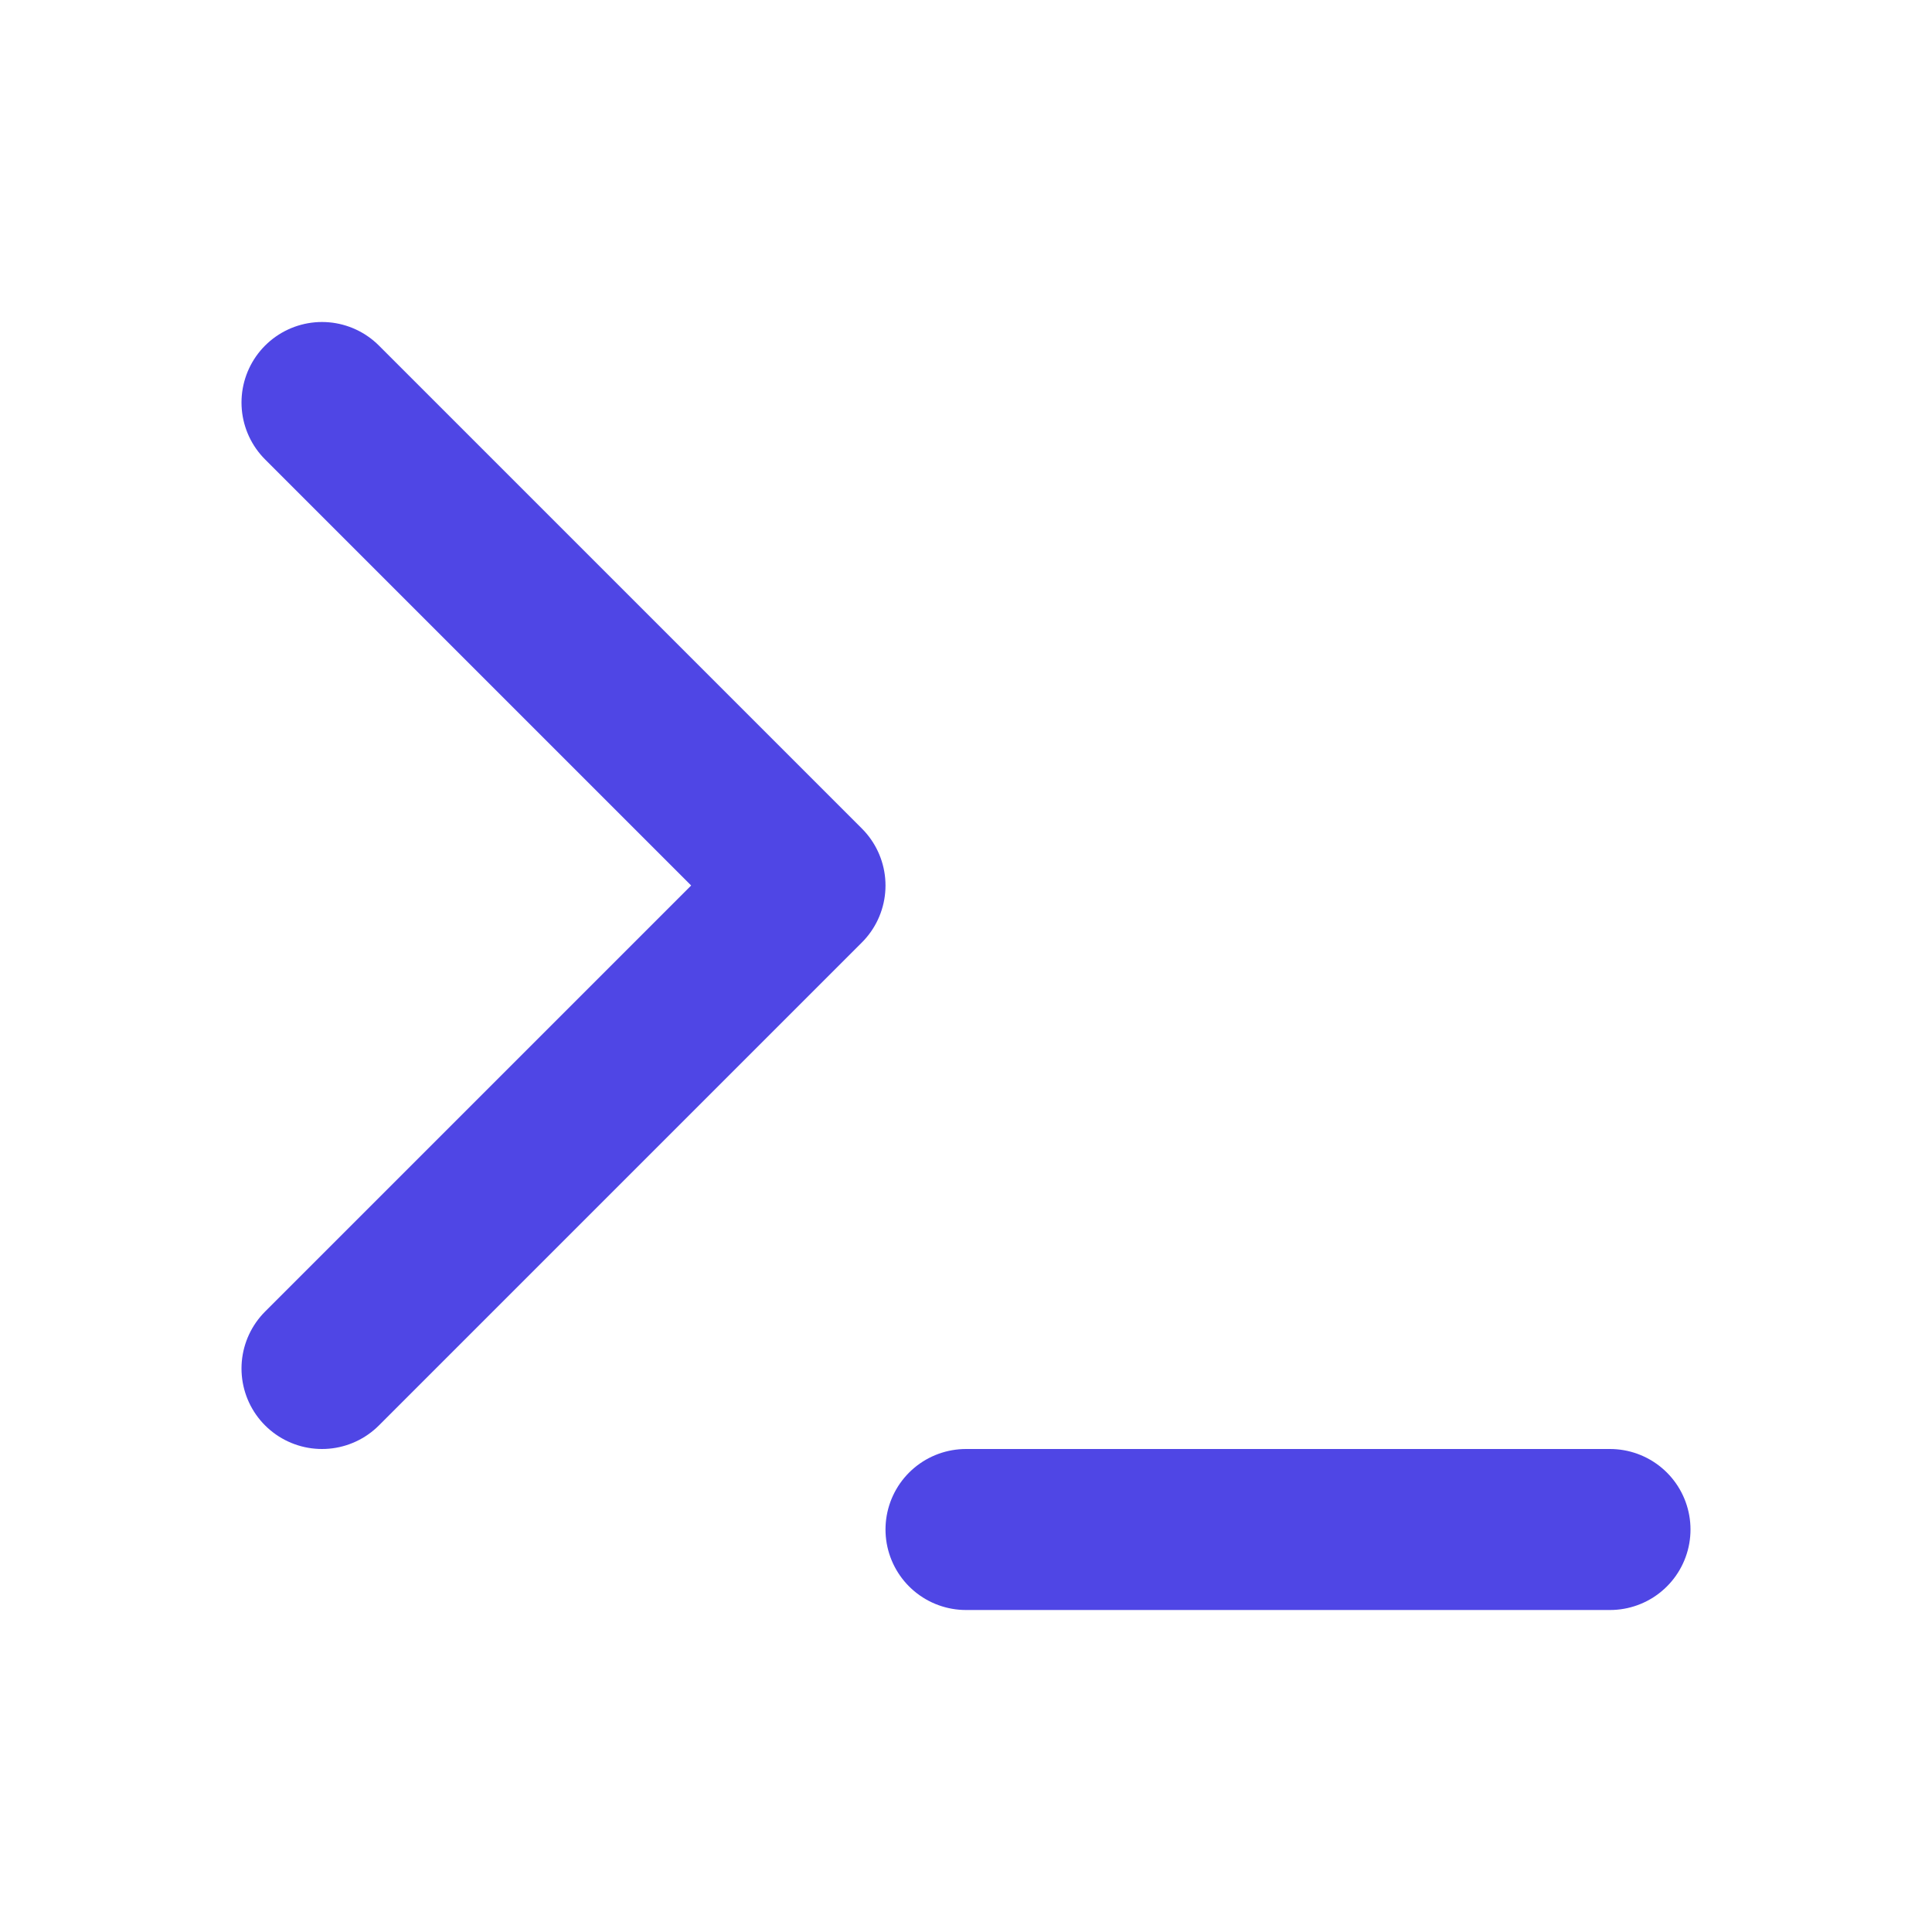
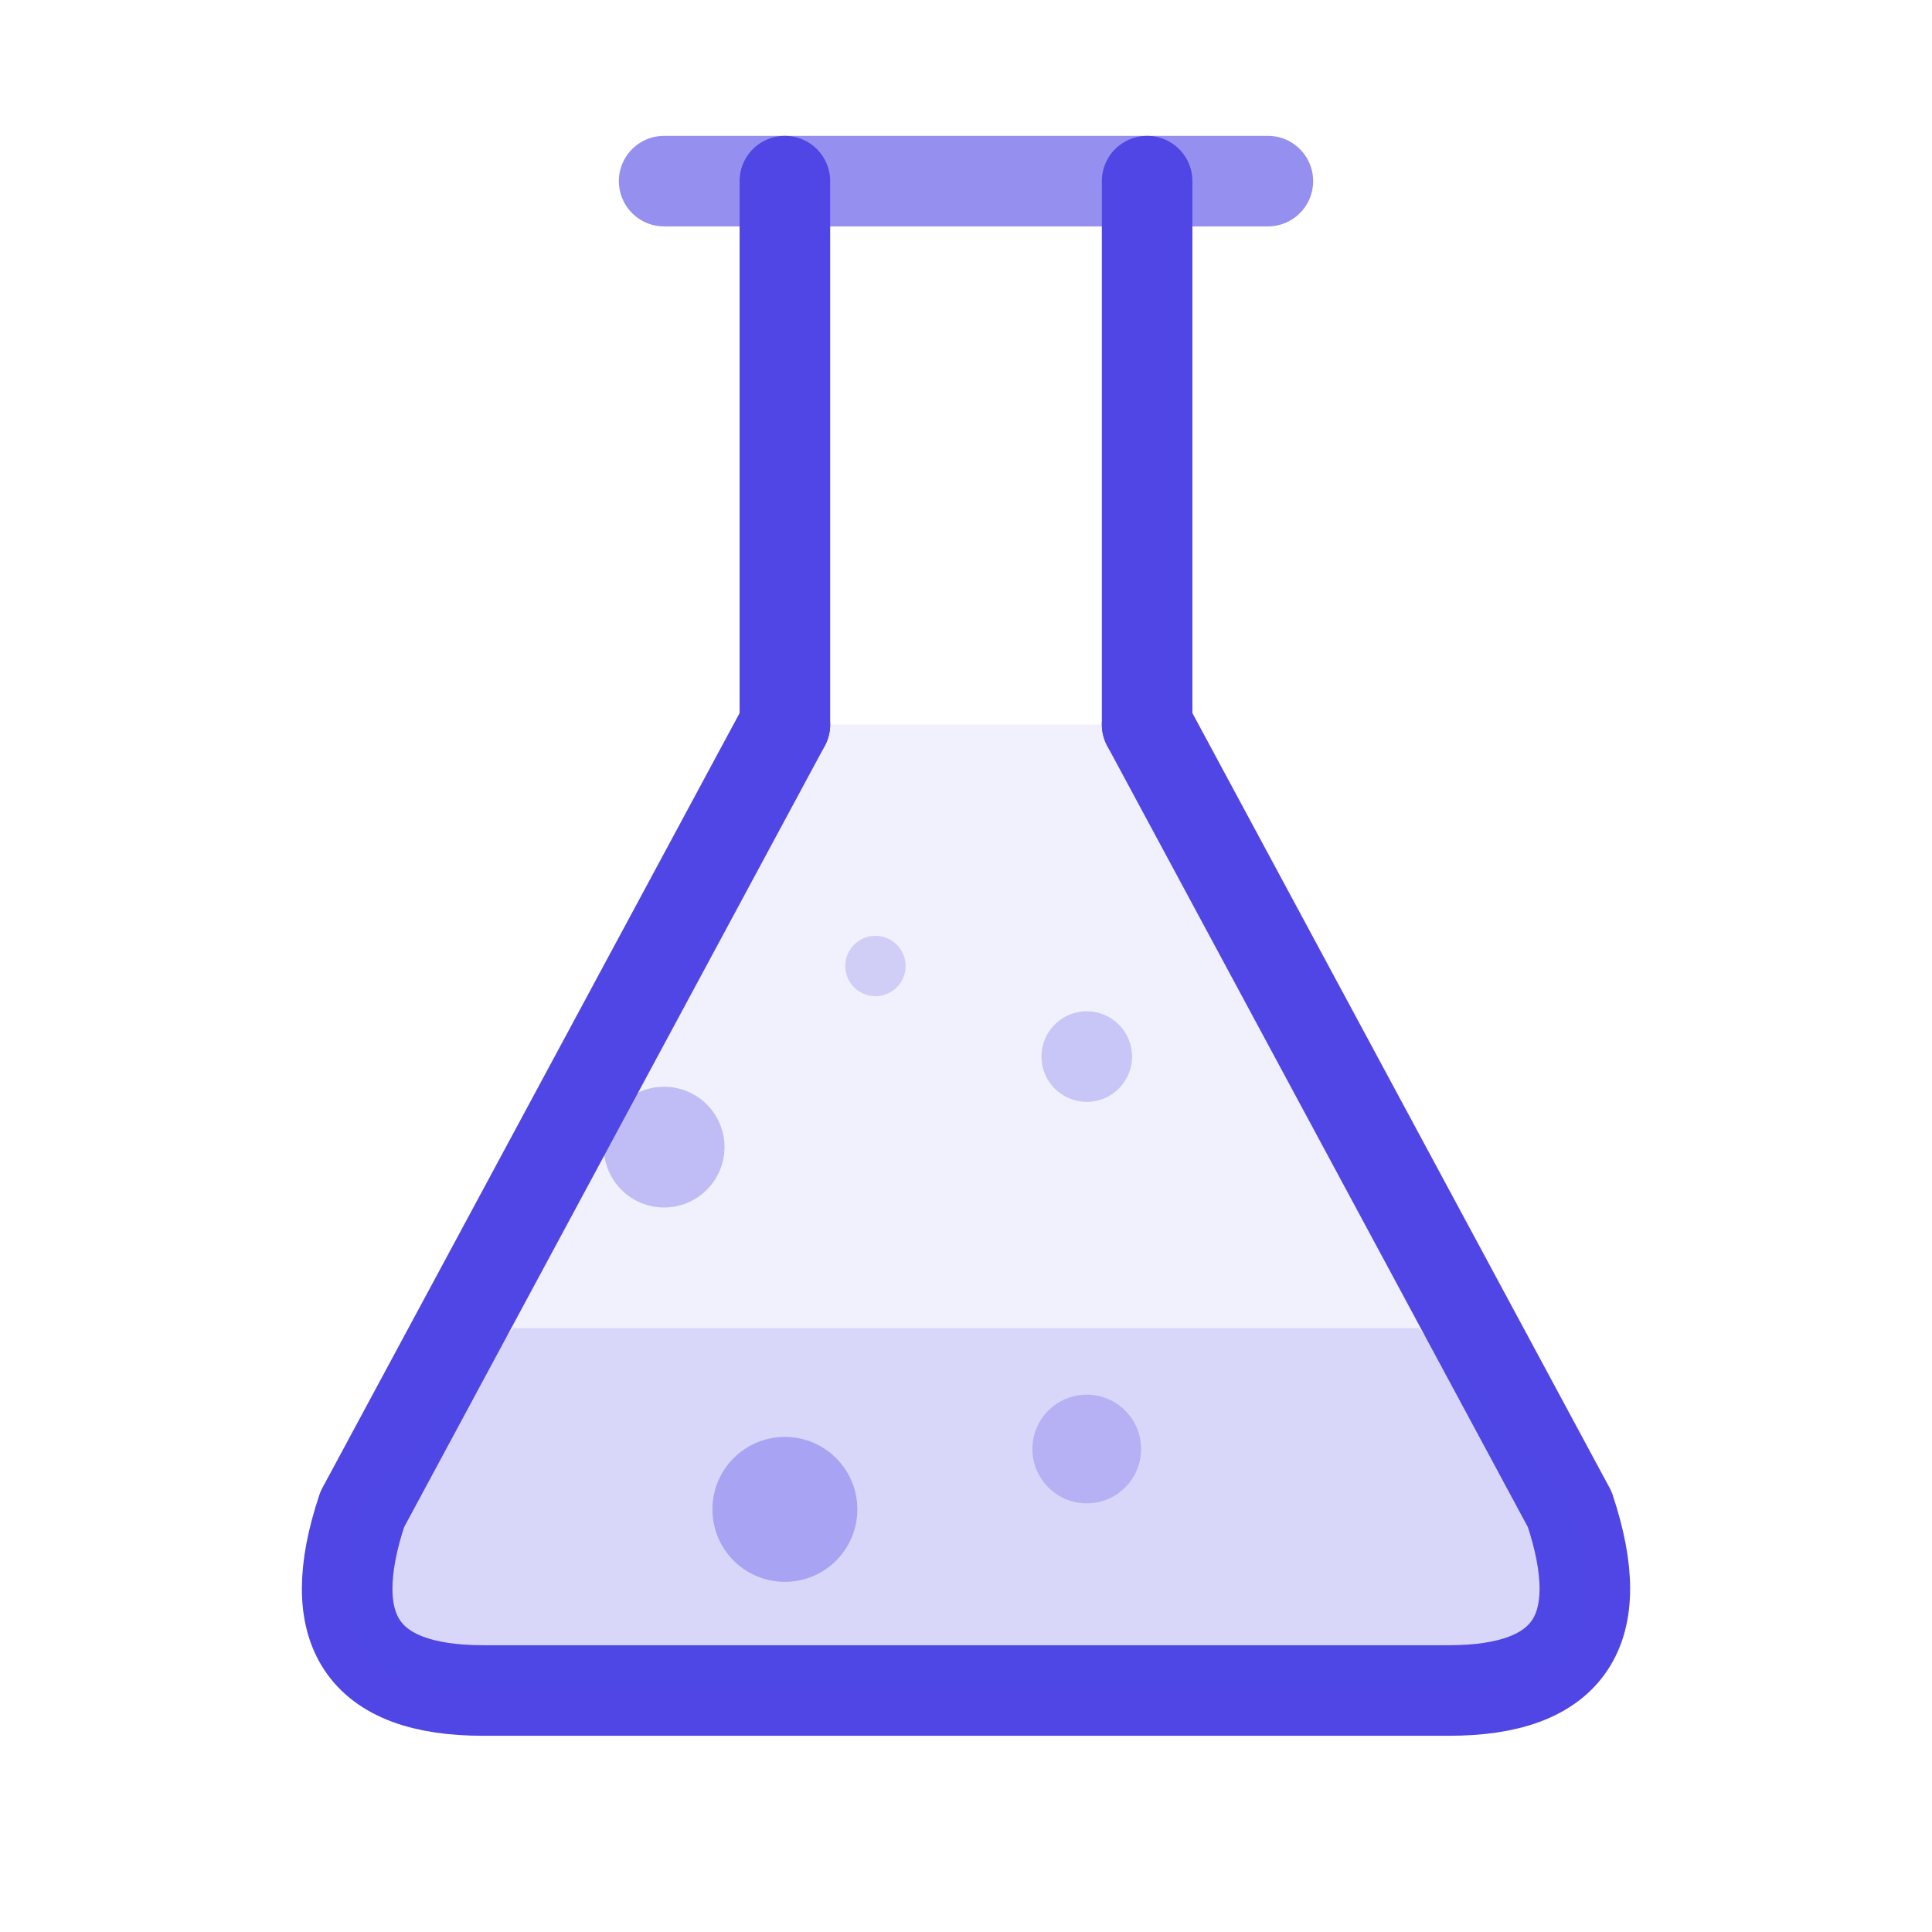
- <svg xmlns="http://www.w3.org/2000/svg" width="32" height="32" viewBox="0 0 24 24" fill="none" stroke="#4f46e5" stroke-width="2" stroke-linecap="round" stroke-linejoin="round">
-   <polyline points="4 17 10 11 4 5" />
-   <line x1="12" x2="20" y1="19" y2="19" />
+ <svg xmlns="http://www.w3.org/2000/svg" width="32" height="32" viewBox="0 0 32 32" fill="none">
+   <line x1="13" y1="3" x2="13" y2="12" stroke="#4f46e5" stroke-width="1.5" stroke-linecap="round" />
+   <line x1="19" y1="3" x2="19" y2="12" stroke="#4f46e5" stroke-width="1.5" stroke-linecap="round" />
+   <line x1="11" y1="3" x2="21" y2="3" stroke="#4f46e5" stroke-width="1.5" stroke-linecap="round" stroke-opacity="0.6" />
+   <path d="M13 12 L6 25 Q5 28 8 28 L24 28 Q27 28 26 25 L19 12" stroke="#4f46e5" stroke-width="1.5" stroke-linejoin="round" stroke-linecap="round" fill="#4f46e5" fill-opacity="0.08" />
+   <path d="M8.5 22 L23.5 22 L26 25 Q27 28 24 28 L8 28 Q5 28 6 25 Z" fill="#4f46e5" fill-opacity="0.15" />
+   <circle cx="13" cy="25" r="1.2" fill="#4f46e5" fill-opacity="0.35" />
+   <circle cx="18" cy="24" r="0.9" fill="#4f46e5" fill-opacity="0.25" />
+   <circle cx="11" cy="19" r="1" fill="#4f46e5" fill-opacity="0.3" />
+   <circle cx="18" cy="17.5" r="0.75" fill="#4f46e5" fill-opacity="0.25" />
+   <circle cx="14.5" cy="16" r="0.5" fill="#4f46e5" fill-opacity="0.2" />
</svg>
